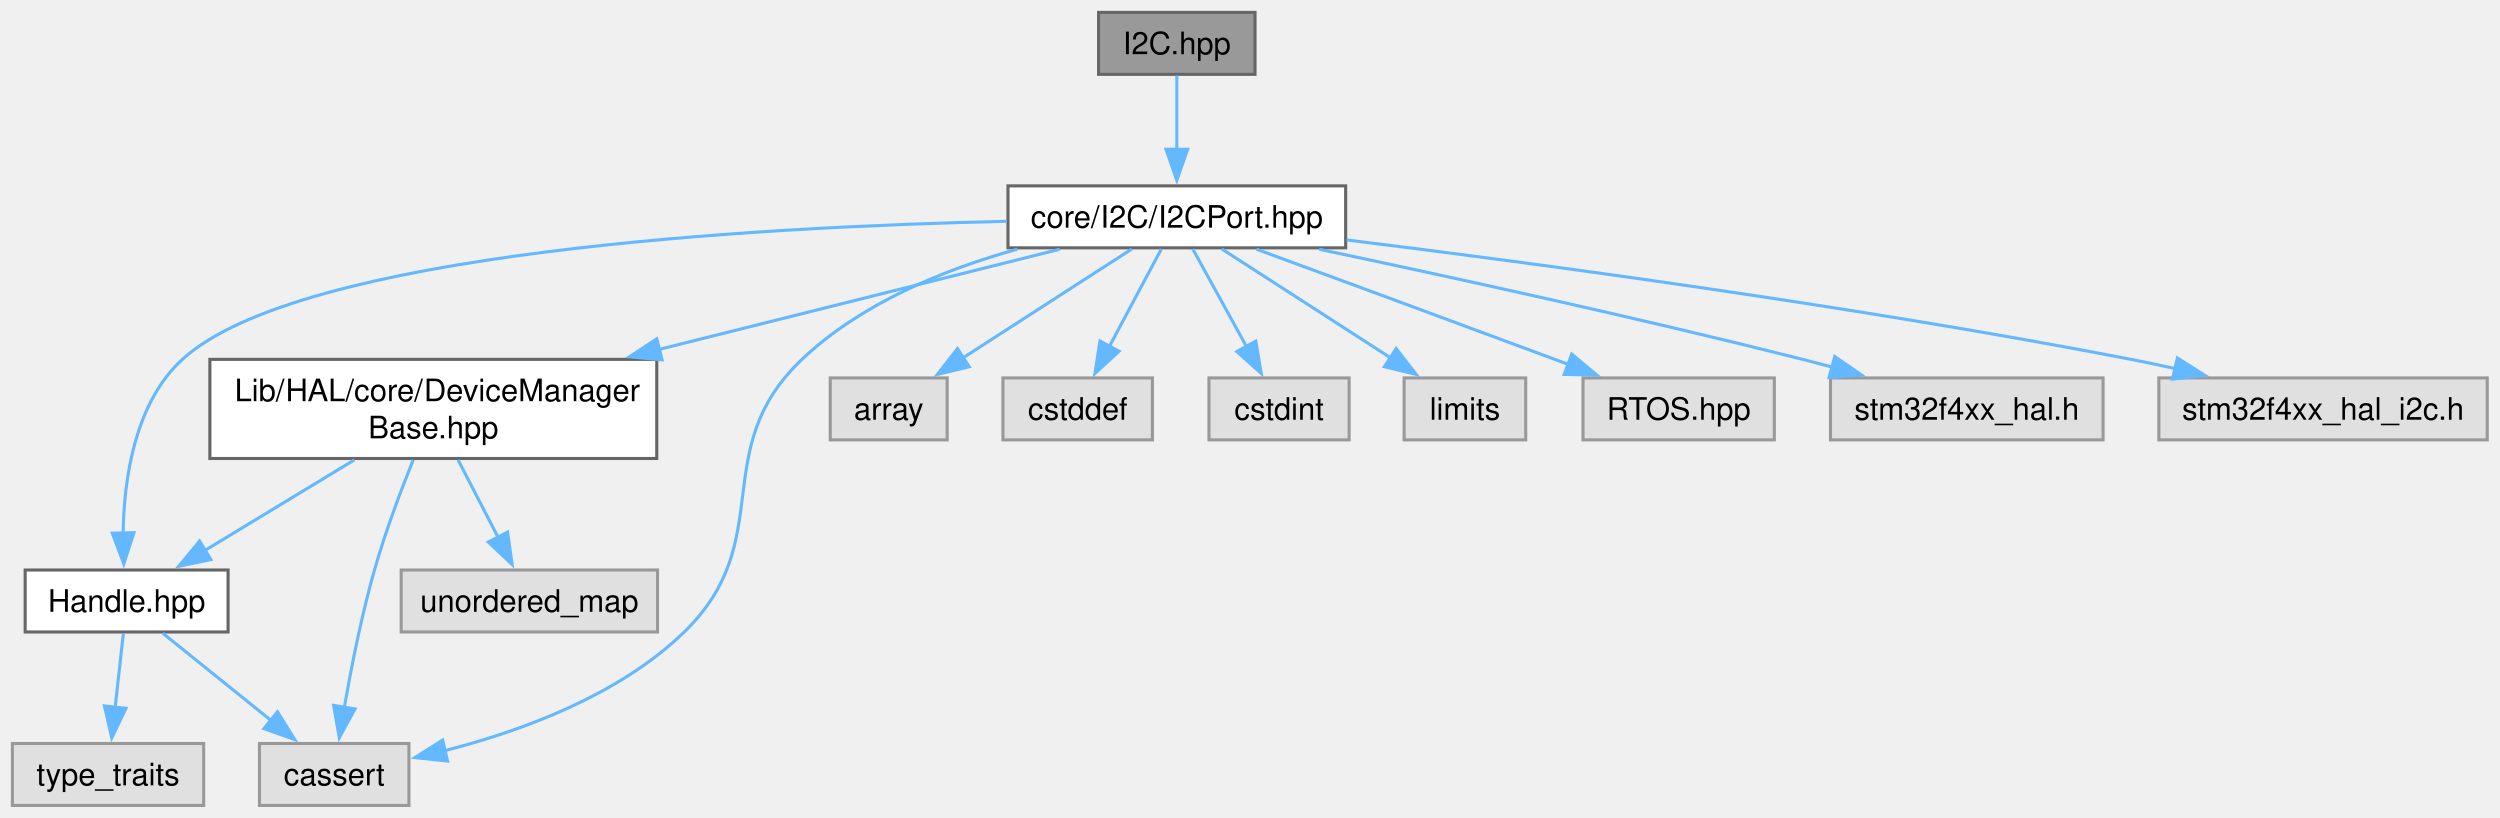
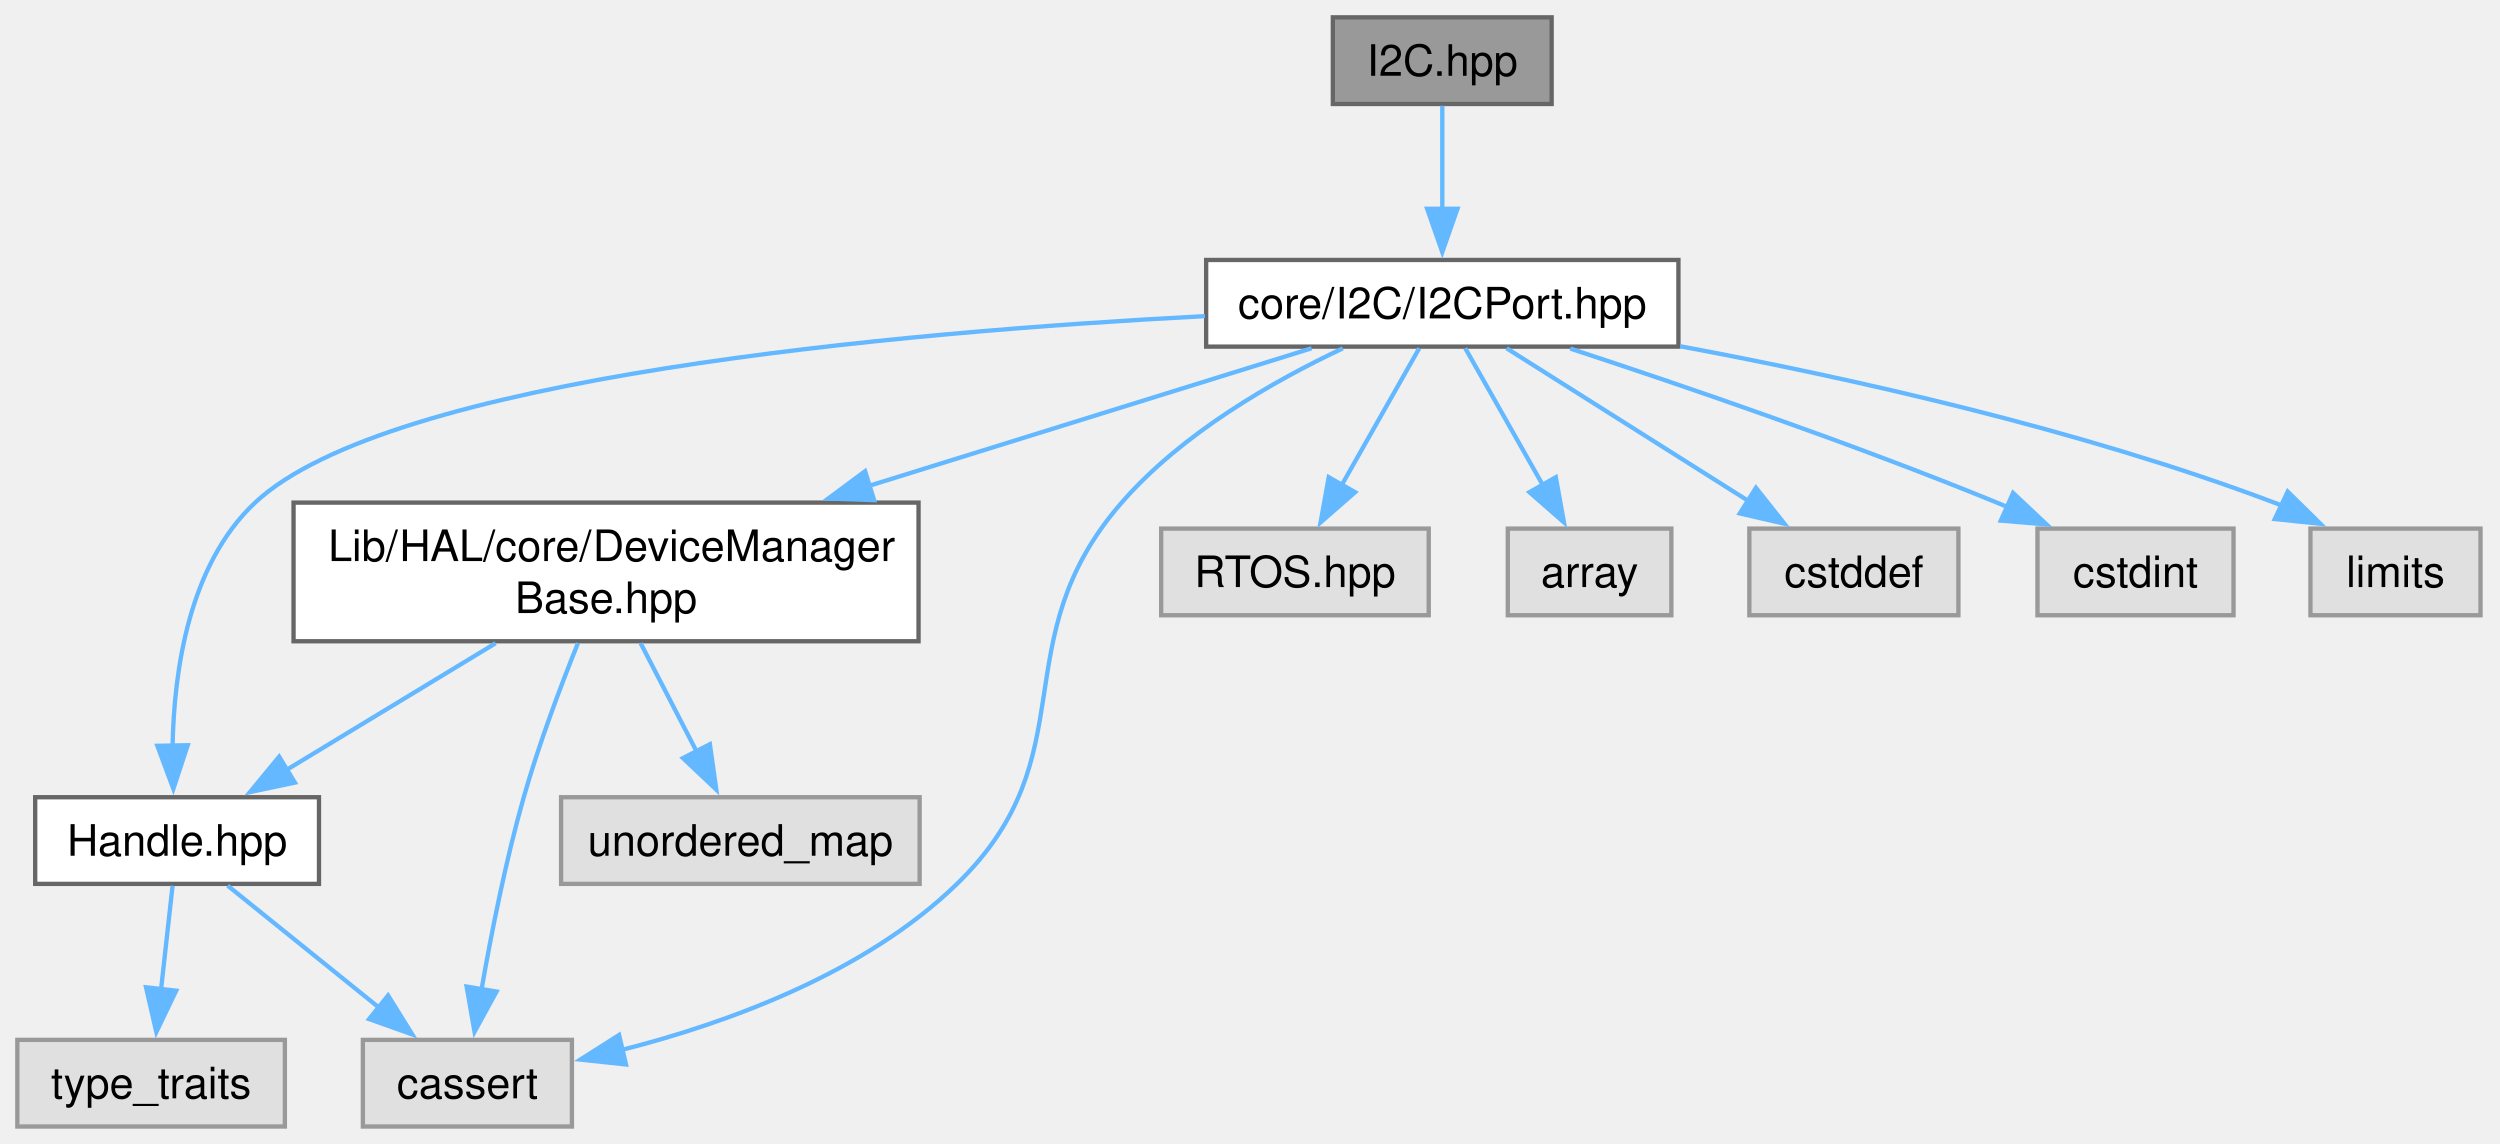
- <svg xmlns="http://www.w3.org/2000/svg" xmlns:xlink="http://www.w3.org/1999/xlink" width="807pt" height="264pt" viewBox="0.00 0.00 807.00 264.00">
+ <svg xmlns="http://www.w3.org/2000/svg" xmlns:xlink="http://www.w3.org/1999/xlink" width="577pt" height="264pt" viewBox="0.00 0.00 577.00 264.00">
  <g id="graph0" class="graph" transform="scale(1 1) rotate(0) translate(4 260)">
    <g id="Node000001" class="node">
      <g id="a_Node000001">
        <a xlink:title="I2C HAL interface header.">
-           <polygon fill="#999999" stroke="#666666" points="401.12,-256 350.62,-256 350.62,-236 401.12,-236 401.12,-256" />
-           <text xml:space="preserve" text-anchor="middle" x="375.88" y="-242.5" font-family="Helvetica,sans-Serif" font-size="10.00">I2C.hpp</text>
+           <polygon fill="#999999" stroke="#666666" points="354.12,-256 303.62,-256 303.62,-236 354.12,-236 354.12,-256" />
+           <text xml:space="preserve" text-anchor="middle" x="328.88" y="-242.5" font-family="Helvetica,sans-Serif" font-size="10.00">I2C.hpp</text>
        </a>
      </g>
    </g>
    <g id="Node000002" class="node">
      <g id="a_Node000002">
        <a xlink:href="../../d0/dd6/_i2_c_port_8hpp.html" target="_top" xlink:title="I2CPort class definition and I2C HAL abstraction for STM32.">
-           <polygon fill="white" stroke="#666666" points="430.38,-200 321.38,-200 321.38,-180 430.38,-180 430.38,-200" />
-           <text xml:space="preserve" text-anchor="middle" x="375.88" y="-186.5" font-family="Helvetica,sans-Serif" font-size="10.00">core/I2C/I2CPort.hpp</text>
+           <polygon fill="white" stroke="#666666" points="383.38,-200 274.38,-200 274.38,-180 383.38,-180 383.38,-200" />
+           <text xml:space="preserve" text-anchor="middle" x="328.88" y="-186.5" font-family="Helvetica,sans-Serif" font-size="10.00">core/I2C/I2CPort.hpp</text>
        </a>
      </g>
    </g>
    <g id="edge1_Node000001_Node000002" class="edge">
      <g id="a_edge1_Node000001_Node000002">
        <a xlink:title=" ">
-           <path fill="none" stroke="#63b8ff" d="M375.88,-235.59C375.88,-229.01 375.88,-219.96 375.88,-211.73" />
-           <polygon fill="#63b8ff" stroke="#63b8ff" points="379.38,-211.81 375.88,-201.81 372.38,-211.81 379.38,-211.81" />
+           <path fill="none" stroke="#63b8ff" d="M328.88,-235.59C328.88,-229.01 328.88,-219.96 328.88,-211.73" />
+           <polygon fill="#63b8ff" stroke="#63b8ff" points="332.38,-211.81 328.88,-201.81 325.38,-211.81 332.38,-211.81" />
        </a>
      </g>
    </g>
    <g id="Node000003" class="node">
      <g id="a_Node000003">
        <a xlink:href="../../d2/d30/_device_manager_base_8hpp.html" target="_top" xlink:title="DeviceManagerBase class template.">
          <polygon fill="white" stroke="#666666" points="208,-144 63.75,-144 63.75,-112 208,-112 208,-144" />
          <text xml:space="preserve" text-anchor="start" x="71.75" y="-130.5" font-family="Helvetica,sans-Serif" font-size="10.00">Lib/HAL/core/DeviceManager</text>
          <text xml:space="preserve" text-anchor="middle" x="135.88" y="-118.5" font-family="Helvetica,sans-Serif" font-size="10.00">Base.hpp</text>
        </a>
      </g>
    </g>
    <g id="edge2_Node000002_Node000003" class="edge">
      <g id="a_edge2_Node000002_Node000003">
        <a xlink:title=" ">
-           <path fill="none" stroke="#63b8ff" d="M338.11,-179.56C303.5,-170.91 251.31,-157.86 208.61,-147.18" />
-           <polygon fill="#63b8ff" stroke="#63b8ff" points="209.72,-143.85 199.17,-144.82 208.02,-150.64 209.72,-143.85" />
+           <path fill="none" stroke="#63b8ff" d="M298.72,-179.62C271.45,-171.15 230.5,-158.42 196.48,-147.84" />
+           <polygon fill="#63b8ff" stroke="#63b8ff" points="197.74,-144.57 187.15,-144.94 195.66,-151.25 197.74,-144.57" />
        </a>
      </g>
    </g>
    <g id="Node000004" class="node">
      <g id="a_Node000004">
        <a xlink:href="../../d6/d2a/_handle_8hpp.html" target="_top" xlink:title="Handle wrapper for hardware abstraction.">
          <polygon fill="white" stroke="#666666" points="69.62,-76 4.12,-76 4.12,-56 69.62,-56 69.62,-76" />
          <text xml:space="preserve" text-anchor="middle" x="36.88" y="-62.5" font-family="Helvetica,sans-Serif" font-size="10.00">Handle.hpp</text>
        </a>
      </g>
    </g>
    <g id="edge8_Node000002_Node000004" class="edge">
      <g id="a_edge8_Node000002_Node000004">
        <a xlink:title=" ">
-           <path fill="none" stroke="#63b8ff" d="M321.06,-188.57C239.78,-186.76 92.79,-178.63 54.88,-144 39.46,-129.92 36.01,-105.39 35.74,-87.8" />
-           <polygon fill="#63b8ff" stroke="#63b8ff" points="39.24,-88.05 35.96,-77.98 32.24,-87.9 39.24,-88.05" />
+           <path fill="none" stroke="#63b8ff" d="M274.1,-187.04C203.41,-183.35 85.81,-172.94 54.88,-144 39.63,-129.74 36.14,-105.25 35.83,-87.71" />
+           <polygon fill="#63b8ff" stroke="#63b8ff" points="39.32,-88 36.01,-77.93 32.32,-87.87 39.32,-88" />
        </a>
      </g>
    </g>
    <g id="Node000005" class="node">
      <g id="a_Node000005">
        <a xlink:title=" ">
          <polygon fill="#e0e0e0" stroke="#999999" points="128,-20 79.75,-20 79.75,0 128,0 128,-20" />
          <text xml:space="preserve" text-anchor="middle" x="103.88" y="-6.5" font-family="Helvetica,sans-Serif" font-size="10.00">cassert</text>
        </a>
      </g>
    </g>
-     <g id="edge10_Node000002_Node000005" class="edge">
-       <g id="a_edge10_Node000002_Node000005">
-         <a xlink:title=" ">
-           <path fill="none" stroke="#63b8ff" d="M324.41,-179.58C300.8,-173.01 273.89,-162.06 254.88,-144 223.98,-114.66 247.43,-85.69 216.88,-56 195.7,-35.42 163.93,-23.9 139.47,-17.67" />
+     <g id="edge11_Node000002_Node000005" class="edge">
+       <g id="a_edge11_Node000002_Node000005">
+         <a xlink:title=" ">
+           <path fill="none" stroke="#63b8ff" d="M305.92,-179.6C289.83,-172.02 268.79,-159.99 254.88,-144 226.91,-111.86 247.43,-85.69 216.88,-56 195.7,-35.42 163.93,-23.9 139.47,-17.67" />
          <polygon fill="#63b8ff" stroke="#63b8ff" points="140.48,-14.32 129.94,-15.45 138.88,-21.13 140.48,-14.32" />
        </a>
      </g>
    </g>
    <g id="Node000008" class="node">
      <g id="a_Node000008">
        <a xlink:title=" ">
-           <polygon fill="#e0e0e0" stroke="#999999" points="301.75,-138 264,-138 264,-118 301.75,-118 301.75,-138" />
-           <text xml:space="preserve" text-anchor="middle" x="282.88" y="-124.5" font-family="Helvetica,sans-Serif" font-size="10.00">array</text>
+           <polygon fill="#e0e0e0" stroke="#999999" points="325.75,-138 264,-138 264,-118 325.75,-118 325.75,-138" />
+           <text xml:space="preserve" text-anchor="middle" x="294.88" y="-124.5" font-family="Helvetica,sans-Serif" font-size="10.00">RTOS.hpp</text>
        </a>
      </g>
    </g>
    <g id="edge9_Node000002_Node000008" class="edge">
      <g id="a_edge9_Node000002_Node000008">
        <a xlink:title=" ">
-           <path fill="none" stroke="#63b8ff" d="M361.34,-179.62C346.74,-170.2 323.98,-155.52 306.72,-144.39" />
-           <polygon fill="#63b8ff" stroke="#63b8ff" points="308.88,-141.61 298.58,-139.13 305.08,-147.49 308.88,-141.61" />
+           <path fill="none" stroke="#63b8ff" d="M323.56,-179.62C318.79,-171.21 311.65,-158.6 305.68,-148.07" />
+           <polygon fill="#63b8ff" stroke="#63b8ff" points="308.76,-146.4 300.79,-139.43 302.67,-149.86 308.76,-146.4" />
        </a>
      </g>
    </g>
    <g id="Node000009" class="node">
      <g id="a_Node000009">
        <a xlink:title=" ">
-           <polygon fill="#e0e0e0" stroke="#999999" points="368,-138 319.75,-138 319.75,-118 368,-118 368,-138" />
-           <text xml:space="preserve" text-anchor="middle" x="343.88" y="-124.5" font-family="Helvetica,sans-Serif" font-size="10.00">cstddef</text>
-         </a>
-       </g>
-     </g>
-     <g id="edge11_Node000002_Node000009" class="edge">
-       <g id="a_edge11_Node000002_Node000009">
-         <a xlink:title=" ">
-           <path fill="none" stroke="#63b8ff" d="M370.88,-179.62C366.39,-171.21 359.66,-158.6 354.05,-148.07" />
-           <polygon fill="#63b8ff" stroke="#63b8ff" points="357.24,-146.62 349.45,-139.45 351.07,-149.92 357.24,-146.62" />
+           <polygon fill="#e0e0e0" stroke="#999999" points="381.75,-138 344,-138 344,-118 381.75,-118 381.75,-138" />
+           <text xml:space="preserve" text-anchor="middle" x="362.88" y="-124.5" font-family="Helvetica,sans-Serif" font-size="10.00">array</text>
+         </a>
+       </g>
+     </g>
+     <g id="edge10_Node000002_Node000009" class="edge">
+       <g id="a_edge10_Node000002_Node000009">
+         <a xlink:title=" ">
+           <path fill="none" stroke="#63b8ff" d="M334.19,-179.62C338.96,-171.21 346.1,-158.6 352.07,-148.07" />
+           <polygon fill="#63b8ff" stroke="#63b8ff" points="355.08,-149.86 356.96,-139.43 348.99,-146.4 355.08,-149.86" />
        </a>
      </g>
    </g>
    <g id="Node000010" class="node">
      <g id="a_Node000010">
        <a xlink:title=" ">
-           <polygon fill="#e0e0e0" stroke="#999999" points="431.5,-138 386.25,-138 386.25,-118 431.5,-118 431.5,-138" />
-           <text xml:space="preserve" text-anchor="middle" x="408.88" y="-124.5" font-family="Helvetica,sans-Serif" font-size="10.00">cstdint</text>
+           <polygon fill="#e0e0e0" stroke="#999999" points="448,-138 399.75,-138 399.75,-118 448,-118 448,-138" />
+           <text xml:space="preserve" text-anchor="middle" x="423.88" y="-124.5" font-family="Helvetica,sans-Serif" font-size="10.00">cstddef</text>
        </a>
      </g>
    </g>
    <g id="edge12_Node000002_Node000010" class="edge">
      <g id="a_edge12_Node000002_Node000010">
        <a xlink:title=" ">
-           <path fill="none" stroke="#63b8ff" d="M381.03,-179.62C385.66,-171.21 392.6,-158.6 398.39,-148.07" />
-           <polygon fill="#63b8ff" stroke="#63b8ff" points="401.38,-149.89 403.13,-139.44 395.25,-146.51 401.38,-149.89" />
+           <path fill="none" stroke="#63b8ff" d="M343.72,-179.62C358.64,-170.2 381.89,-155.52 399.51,-144.39" />
+           <polygon fill="#63b8ff" stroke="#63b8ff" points="401.27,-147.42 407.86,-139.12 397.53,-141.5 401.27,-147.42" />
        </a>
      </g>
    </g>
    <g id="Node000011" class="node">
      <g id="a_Node000011">
        <a xlink:title=" ">
-           <polygon fill="#e0e0e0" stroke="#999999" points="488.5,-138 449.25,-138 449.25,-118 488.5,-118 488.5,-138" />
-           <text xml:space="preserve" text-anchor="middle" x="468.88" y="-124.5" font-family="Helvetica,sans-Serif" font-size="10.00">limits</text>
+           <polygon fill="#e0e0e0" stroke="#999999" points="511.5,-138 466.25,-138 466.25,-118 511.5,-118 511.5,-138" />
+           <text xml:space="preserve" text-anchor="middle" x="488.88" y="-124.5" font-family="Helvetica,sans-Serif" font-size="10.00">cstdint</text>
        </a>
      </g>
    </g>
    <g id="edge13_Node000002_Node000011" class="edge">
      <g id="a_edge13_Node000002_Node000011">
        <a xlink:title=" ">
-           <path fill="none" stroke="#63b8ff" d="M390.41,-179.62C405.01,-170.2 427.77,-155.52 445.03,-144.39" />
-           <polygon fill="#63b8ff" stroke="#63b8ff" points="446.67,-147.49 453.17,-139.13 442.87,-141.61 446.67,-147.49" />
+           <path fill="none" stroke="#63b8ff" d="M358.42,-179.55C384.57,-170.96 423.63,-157.6 456.88,-144 457.66,-143.68 458.46,-143.35 459.26,-143.01" />
+           <polygon fill="#63b8ff" stroke="#63b8ff" points="460.62,-146.23 468.34,-138.97 457.78,-139.84 460.62,-146.23" />
        </a>
      </g>
    </g>
    <g id="Node000012" class="node">
      <g id="a_Node000012">
        <a xlink:title=" ">
-           <polygon fill="#e0e0e0" stroke="#999999" points="568.75,-138 507,-138 507,-118 568.75,-118 568.75,-138" />
-           <text xml:space="preserve" text-anchor="middle" x="537.88" y="-124.5" font-family="Helvetica,sans-Serif" font-size="10.00">RTOS.hpp</text>
+           <polygon fill="#e0e0e0" stroke="#999999" points="568.5,-138 529.25,-138 529.25,-118 568.5,-118 568.5,-138" />
+           <text xml:space="preserve" text-anchor="middle" x="548.88" y="-124.5" font-family="Helvetica,sans-Serif" font-size="10.00">limits</text>
        </a>
      </g>
    </g>
    <g id="edge14_Node000002_Node000012" class="edge">
      <g id="a_edge14_Node000002_Node000012">
        <a xlink:title=" ">
-           <path fill="none" stroke="#63b8ff" d="M401.59,-179.56C426.3,-170.48 464.65,-156.36 497.88,-144 499.4,-143.43 500.95,-142.86 502.52,-142.27" />
-           <polygon fill="#63b8ff" stroke="#63b8ff" points="503.36,-145.69 511.5,-138.91 500.91,-139.14 503.36,-145.69" />
-         </a>
-       </g>
-     </g>
-     <g id="Node000013" class="node">
-       <g id="a_Node000013">
-         <a xlink:title=" ">
-           <polygon fill="#e0e0e0" stroke="#999999" points="674.88,-138 586.88,-138 586.88,-118 674.88,-118 674.88,-138" />
-           <text xml:space="preserve" text-anchor="middle" x="630.88" y="-124.5" font-family="Helvetica,sans-Serif" font-size="10.00">stm32f4xx_hal.h</text>
-         </a>
-       </g>
-     </g>
-     <g id="edge15_Node000002_Node000013" class="edge">
-       <g id="a_edge15_Node000002_Node000013">
-         <a xlink:title=" ">
-           <path fill="none" stroke="#63b8ff" d="M421.78,-179.55C462.84,-170.91 524.58,-157.47 577.88,-144 581,-143.21 584.23,-142.37 587.47,-141.5" />
-           <polygon fill="#63b8ff" stroke="#63b8ff" points="588.26,-144.91 596.98,-138.89 586.41,-138.16 588.26,-144.91" />
-         </a>
-       </g>
-     </g>
-     <g id="Node000014" class="node">
-       <g id="a_Node000014">
-         <a xlink:title=" ">
-           <polygon fill="#e0e0e0" stroke="#999999" points="798.88,-138 692.88,-138 692.88,-118 798.88,-118 798.88,-138" />
-           <text xml:space="preserve" text-anchor="middle" x="745.88" y="-124.5" font-family="Helvetica,sans-Serif" font-size="10.00">stm32f4xx_hal_i2c.h</text>
-         </a>
-       </g>
-     </g>
-     <g id="edge16_Node000002_Node000014" class="edge">
-       <g id="a_edge16_Node000002_Node000014">
-         <a xlink:title=" ">
-           <path fill="none" stroke="#63b8ff" d="M430.66,-182.55C492.44,-174.91 595.8,-161.05 683.88,-144 688.52,-143.1 693.35,-142.08 698.16,-141.01" />
-           <polygon fill="#63b8ff" stroke="#63b8ff" points="698.85,-144.45 707.8,-138.79 697.27,-137.62 698.85,-144.45" />
+           <path fill="none" stroke="#63b8ff" d="M383.79,-180.08C422.82,-172.8 476.03,-160.93 520.88,-144 521.5,-143.76 522.14,-143.51 522.77,-143.26" />
+           <polygon fill="#63b8ff" stroke="#63b8ff" points="524,-146.54 531.56,-139.11 521.02,-140.21 524,-146.54" />
        </a>
      </g>
    </g>
    <g id="edge3_Node000003_Node000004" class="edge">
      <g id="a_edge3_Node000003_Node000004">
        <a xlink:title=" ">
          <path fill="none" stroke="#63b8ff" d="M110.38,-111.55C95.48,-102.52 76.76,-91.17 61.94,-82.19" />
          <polygon fill="#63b8ff" stroke="#63b8ff" points="64.06,-79.38 53.69,-77.19 60.43,-85.37 64.06,-79.38" />
        </a>
      </g>
    </g>
    <g id="edge6_Node000003_Node000005" class="edge">
      <g id="a_edge6_Node000003_Node000005">
        <a xlink:title=" ">
          <path fill="none" stroke="#63b8ff" d="M129.4,-111.59C125.38,-101.58 120.34,-88.18 116.88,-76 112.72,-61.39 109.39,-44.56 107.15,-31.69" />
          <polygon fill="#63b8ff" stroke="#63b8ff" points="110.6,-31.15 105.52,-21.86 103.7,-32.3 110.6,-31.15" />
        </a>
      </g>
    </g>
    <g id="Node000007" class="node">
      <g id="a_Node000007">
        <a xlink:title=" ">
          <polygon fill="#e0e0e0" stroke="#999999" points="208.25,-76 125.5,-76 125.5,-56 208.25,-56 208.25,-76" />
          <text xml:space="preserve" text-anchor="middle" x="166.88" y="-62.5" font-family="Helvetica,sans-Serif" font-size="10.00">unordered_map</text>
        </a>
      </g>
    </g>
    <g id="edge7_Node000003_Node000007" class="edge">
      <g id="a_edge7_Node000003_Node000007">
        <a xlink:title=" ">
          <path fill="none" stroke="#63b8ff" d="M143.86,-111.55C147.8,-103.91 152.61,-94.61 156.81,-86.49" />
          <polygon fill="#63b8ff" stroke="#63b8ff" points="159.84,-88.24 161.32,-77.75 153.62,-85.03 159.84,-88.24" />
        </a>
      </g>
    </g>
    <g id="edge4_Node000004_Node000005" class="edge">
      <g id="a_edge4_Node000004_Node000005">
        <a xlink:title=" ">
          <path fill="none" stroke="#63b8ff" d="M48.55,-55.59C58.15,-47.85 72,-36.69 83.44,-27.47" />
          <polygon fill="#63b8ff" stroke="#63b8ff" points="85.57,-30.25 91.16,-21.25 81.18,-24.8 85.57,-30.25" />
        </a>
      </g>
    </g>
    <g id="Node000006" class="node">
      <g id="a_Node000006">
        <a xlink:title=" ">
          <polygon fill="#e0e0e0" stroke="#999999" points="61.75,-20 0,-20 0,0 61.75,0 61.75,-20" />
          <text xml:space="preserve" text-anchor="middle" x="30.88" y="-6.5" font-family="Helvetica,sans-Serif" font-size="10.00">type_traits</text>
        </a>
      </g>
    </g>
    <g id="edge5_Node000004_Node000006" class="edge">
      <g id="a_edge5_Node000004_Node000006">
        <a xlink:title=" ">
          <path fill="none" stroke="#63b8ff" d="M35.83,-55.59C35.1,-49.01 34.09,-39.96 33.18,-31.73" />
          <polygon fill="#63b8ff" stroke="#63b8ff" points="36.66,-31.35 32.08,-21.8 29.7,-32.13 36.66,-31.35" />
        </a>
      </g>
    </g>
  </g>
</svg>
